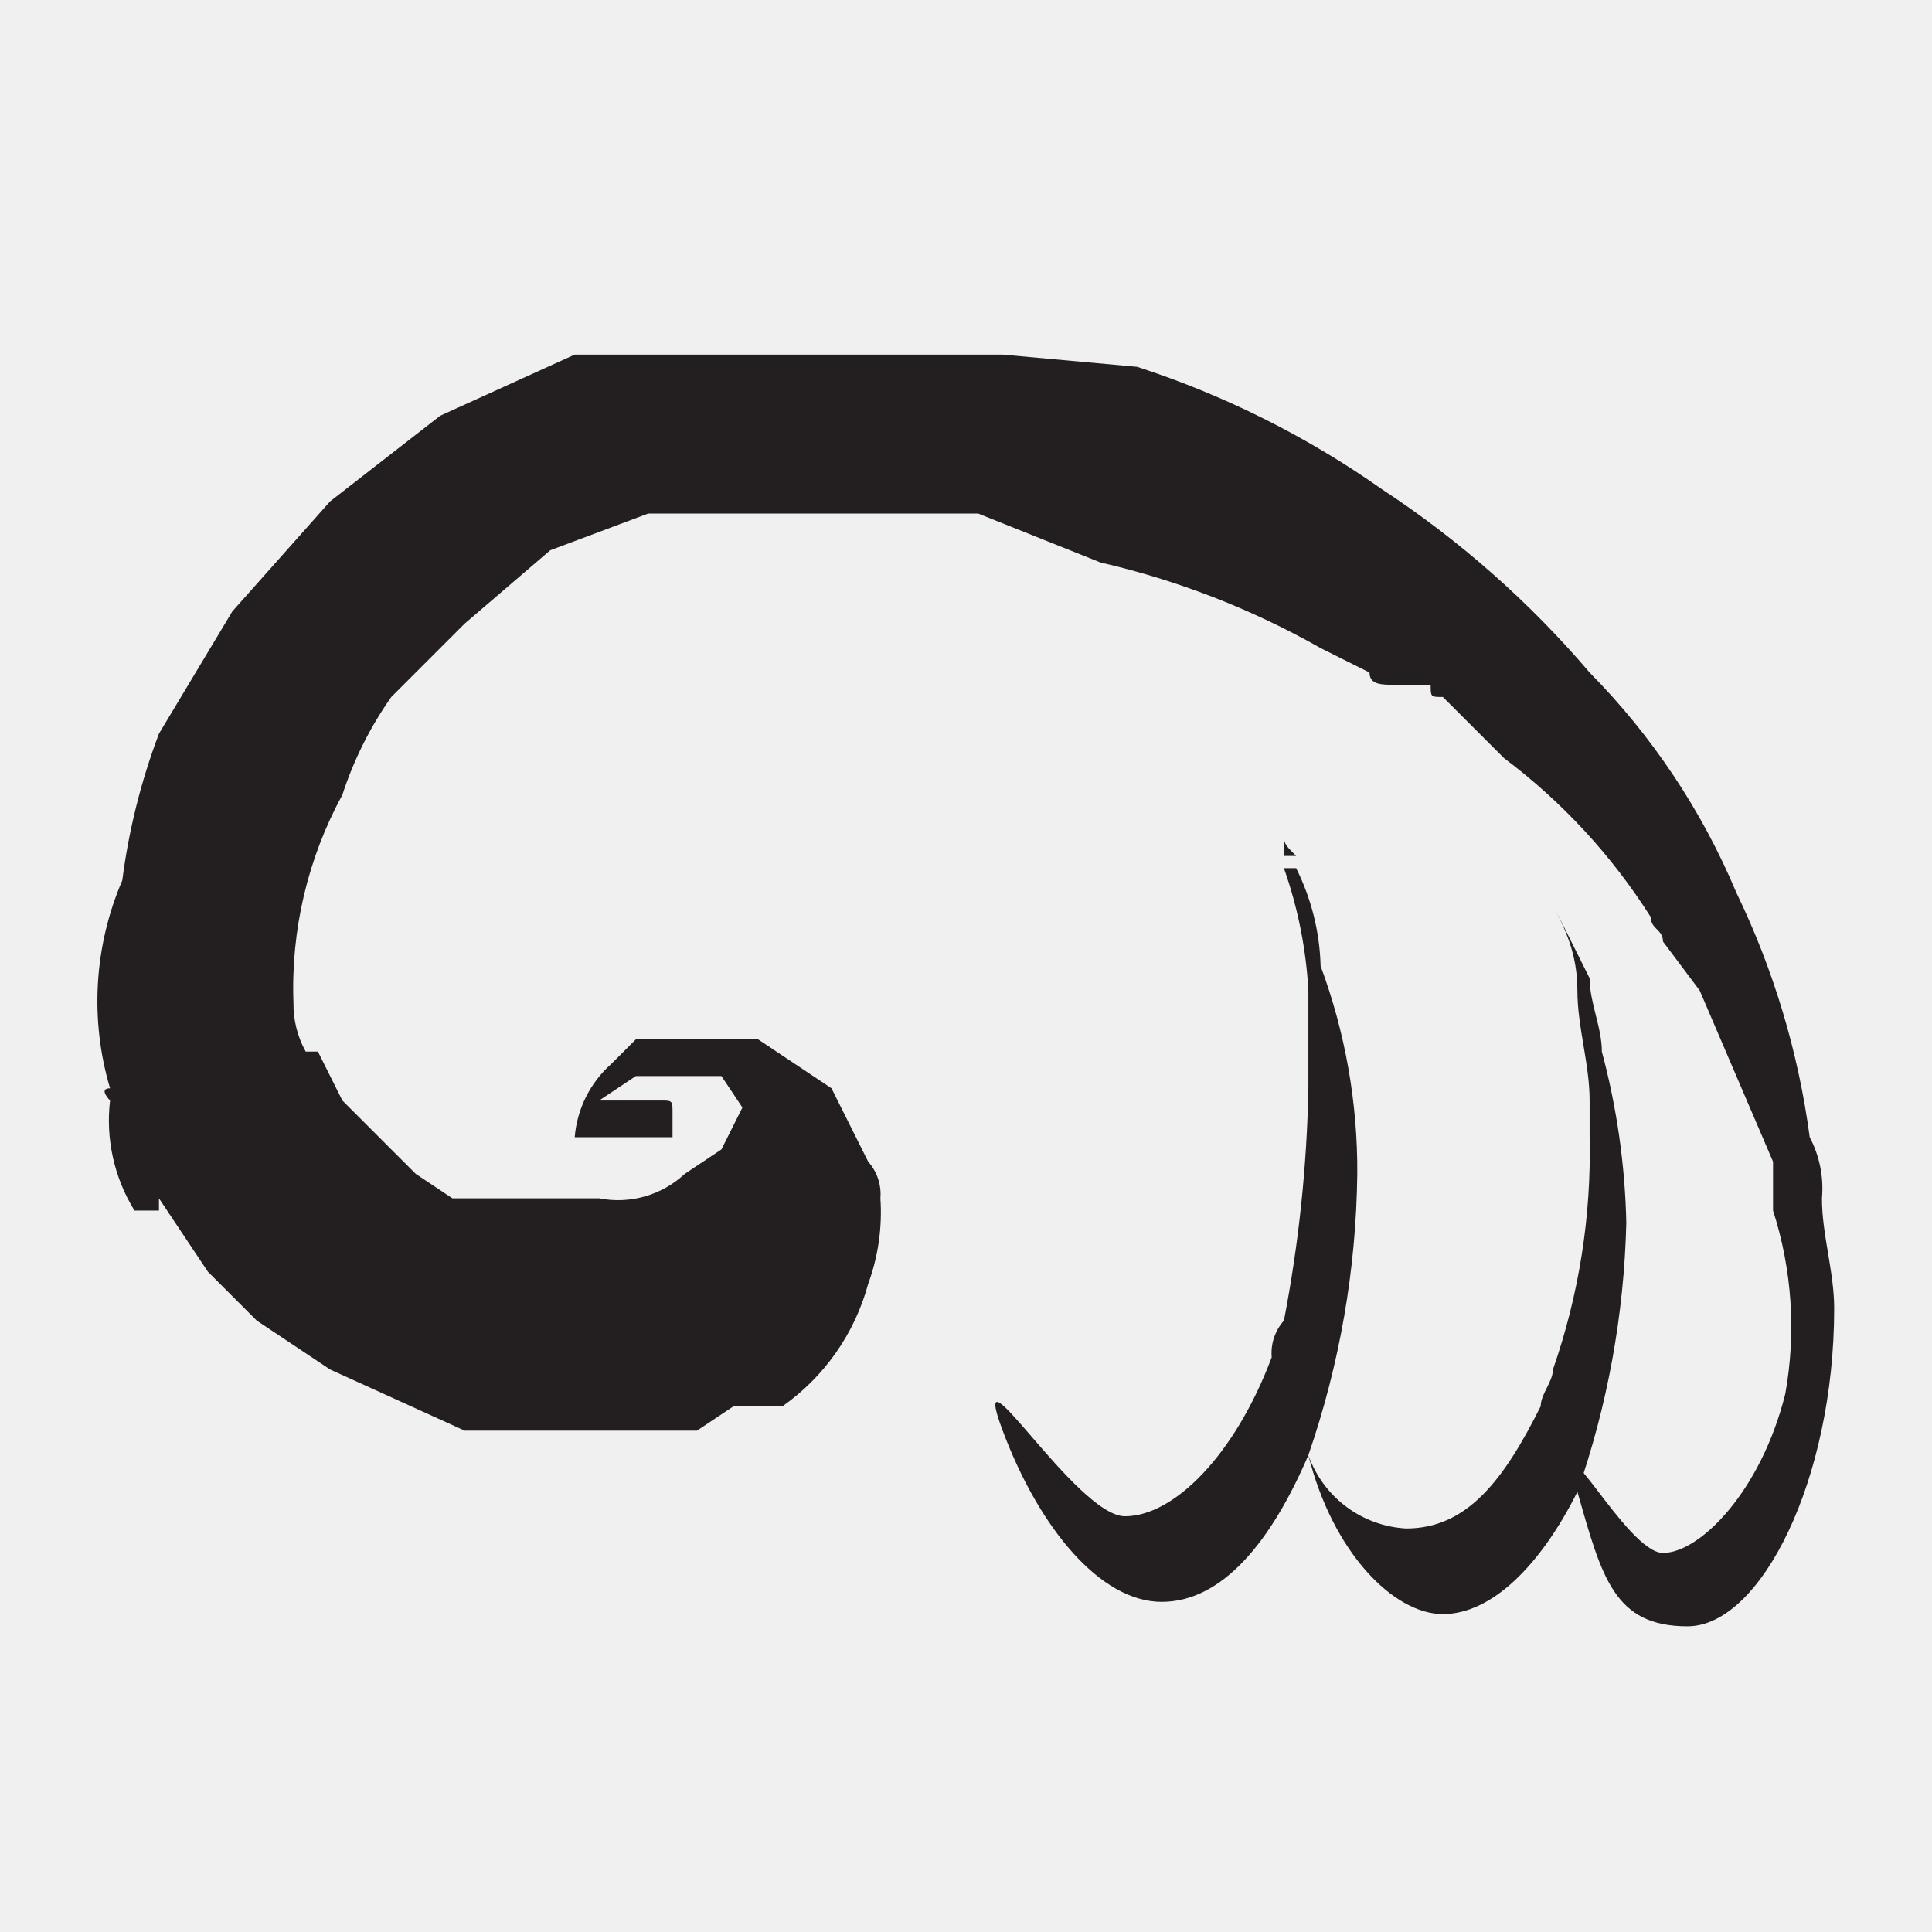
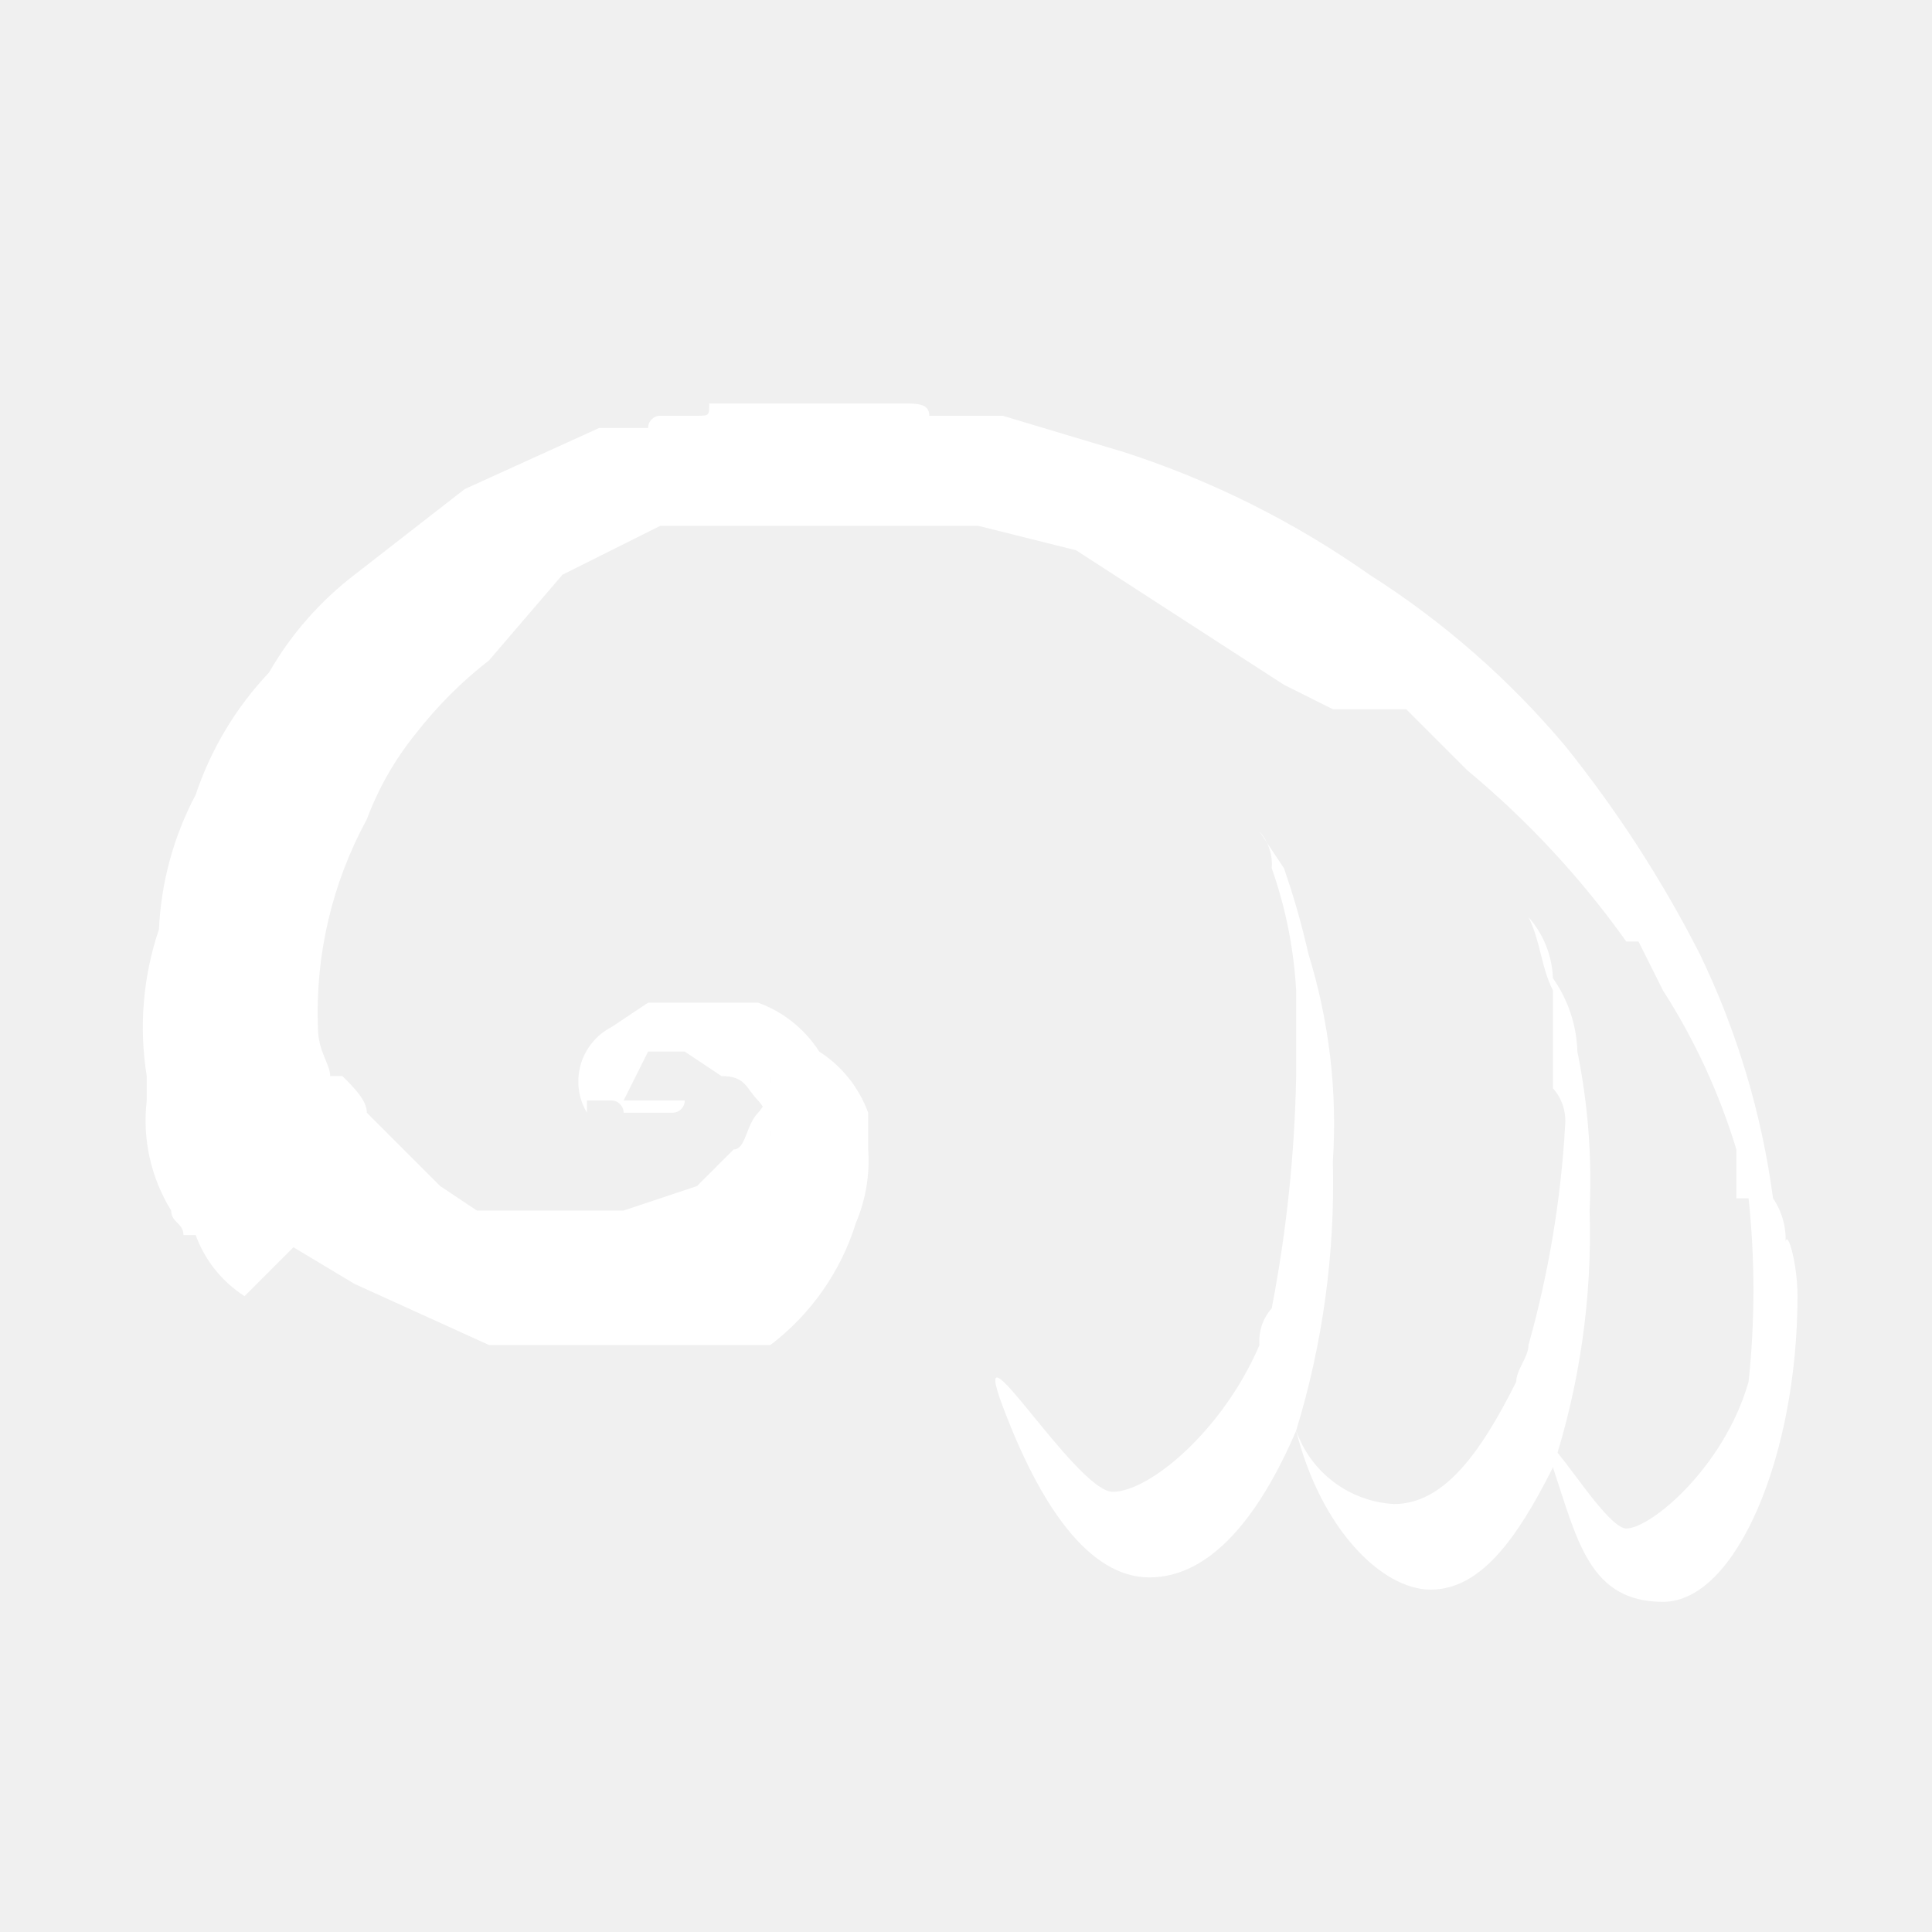
- <svg xmlns="http://www.w3.org/2000/svg" width="19.2" height="19.2" viewBox="0 0 15.8 15.8">
-   <path fill="#231f20" d="M13.3 10a7.2 7.2 0 0 1-.4 2.2c-.3.6-.7 1-1.1 1s-.9-.5-1.1-1.3a.9.9 0 0 0 .8.6c.5 0 .8-.4 1.1-1 0-.1.1-.2.1-.3a5.4 5.4 0 0 0 .3-1.9V9c0-.3-.1-.6-.1-.9s-.1-.5-.2-.7l.3.6c0 .2.1.4.1.6a5.9 5.9 0 0 1 .2 1.4zm-2.2-.4a7.3 7.3 0 0 1-.4 2.3c-.3.7-.7 1.2-1.2 1.2s-1-.6-1.3-1.4.6.7 1 .7.9-.5 1.2-1.3a.4.4 0 0 1 .1-.3 11.1 11.1 0 0 0 .2-1.9v-.8a3.6 3.6 0 0 0-.2-1h.1a1.9 1.9 0 0 1 .2.8 4.8 4.8 0 0 1 .3 1.7zM10.6 7h-.1v-.2c0 .1 0 .1.1.2z" />
-   <path fill="#231f20" d="M15 10.7c0 1.4-.6 2.6-1.2 2.6s-.7-.4-.9-1.1.4.5.7.5.8-.5 1-1.3a3.1 3.1 0 0 0-.1-1.5v-.4l-.6-1.4-.3-.4c0-.1-.1-.1-.1-.2a4.9 4.9 0 0 0-1.2-1.3l-.3-.3-.2-.2c-.1 0-.1 0-.1-.1h-.3c-.1 0-.2 0-.2-.1l-.4-.2A6.7 6.7 0 0 0 9 4.6l-1-.4H5.3l-.8.3-.7.6-.6.6a3 3 0 0 0-.4.8 3.3 3.3 0 0 0-.4 1.7.8.8 0 0 0 .1.4h.1l.2.4.6.6.3.2h1.2a.8.8 0 0 0 .7-.2l.3-.2.2-.4a.4.4 0 0 0 .1-.3h.1v.7l-.2-.3-.2-.3h-.7l-.3.2h.5c.1 0 .1 0 .1.1v.2h-.8a.9.9 0 0 1 .3-.6l.2-.2h1l.6.4.3.6a.4.4 0 0 1 .1.3 1.7 1.7 0 0 1-.1.7 1.8 1.8 0 0 1-.7 1H6l-.3.2H3.8l-1.1-.5-.6-.4-.4-.4-.4-.6v.1h-.2A1.4 1.4 0 0 1 .9 9s-.1-.1 0-.1A2.5 2.5 0 0 1 1 7.2 5.3 5.3 0 0 1 1.3 6l.6-1 .8-.9.9-.7 1.1-.5h3.5l1.1.1a7.5 7.5 0 0 1 2 1A8 8 0 0 1 13 5.5a5.7 5.7 0 0 1 1.2 1.8 6.6 6.6 0 0 1 .6 2 .9.9 0 0 1 .1.5c0 .3.1.6.1.9z" />
+ <svg xmlns="http://www.w3.org/2000/svg" id="Layer_1" data-name="Layer 1" width="0.2in" height="0.2in" viewBox="0 0 15.8 15.8">
+   <path d="M14.3,9.8h0Z" fill="#231f20" />
+   <polygon points="12.7 12 12.7 12 12.7 12 12.7 12 12.7 12" fill="#fff" />
+   <path d="M13,9.9a6.2,6.2,0,0,1-.3,2.1h0c-.3.6-.6,1-1,1s-.9-.5-1.1-1.3a.9.9,0,0,0,.8.6c.4,0,.7-.4,1-1h0c0-.1.1-.2.1-.3h0a8.4,8.4,0,0,0,.3-1.8.4.4,0,0,0-.1-.3h0V8.1c-.1-.2-.1-.4-.2-.6a.8.8,0,0,1,.2.5,1.1,1.1,0,0,1,.2.6h0A5.3,5.3,0,0,1,13,9.9Z" fill="#fff" />
+   <path d="M10.9,9.5a6.9,6.9,0,0,1-.3,2.2c-.3.7-.7,1.2-1.2,1.2s-.9-.6-1.2-1.4.6.7.9.7.9-.5,1.2-1.2a.4.4,0,0,1,.1-.3,11.1,11.1,0,0,0,.2-1.9V8.1a3.6,3.6,0,0,0-.2-1,.4.4,0,0,0-.1-.3l.2.3a6.4,6.4,0,0,1,.2.7A4.7,4.7,0,0,1,10.9,9.5Z" fill="#fff" />
+   <path d="M14.7,10.6c0,1.3-.5,2.5-1.1,2.5s-.7-.5-.9-1.1.4.5.6.5.8-.5,1-1.2h0a7.1,7.1,0,0,0,0-1.5h-.1V9.4a5.2,5.2,0,0,0-.6-1.3l-.2-.4h-.1A7.4,7.4,0,0,0,12,6.3L11.7,6l-.2-.2h-.6l-.4-.2L8.8,4.5,8,4.3H5.4l-.8.4L4,5.4a3.4,3.4,0,0,0-.6.6,2.5,2.5,0,0,0-.4.7,3.3,3.3,0,0,0-.4,1.7h0c0,.2.1.3.1.4h.1c.1.1.2.2.2.3l.6.6.3.2H5.1l.6-.2.3-.3c.1,0,.1-.2.2-.3a.4.4,0,0,0,.1-.3h0V9.3A.4.4,0,0,0,6.2,9c-.1-.1-.1-.2-.3-.2l-.3-.2H5.3L5.1,9H5a.1.1,0,0,1,.1.1h.4a.1.1,0,0,0,.1-.1H4.8V9.1h0A.5.5,0,0,1,5,8.4l.3-.2h.9a1,1,0,0,1,.5.4,1,1,0,0,1,.4.5v.3h0a1.3,1.3,0,0,1-.1.6,2,2,0,0,1-.7,1H4l-1.1-.5-.5-.3L2,10.6a1,1,0,0,1-.4-.5H1.5c0-.1-.1-.1-.1-.2h0A1.4,1.4,0,0,1,1.2,9V8.8h0a2.5,2.5,0,0,1,.1-1.2,2.6,2.6,0,0,1,.3-1.1,2.7,2.7,0,0,1,.6-1,2.7,2.7,0,0,1,.7-.8l.9-.7,1.1-.5h.4a.1.1,0,0,1,.1-.1h.3c.1,0,.1,0,.1-.1H7.4c.1,0,.2,0,.2.1h.6l1,.3a7.5,7.5,0,0,1,2,1,7,7,0,0,1,1.6,1.4,9.9,9.9,0,0,1,1.1,1.7,6.6,6.6,0,0,1,.6,2,.6.6,0,0,1,.1.4h0C14.6,10,14.7,10.3,14.7,10.6Z" fill="#fff" />
</svg>
